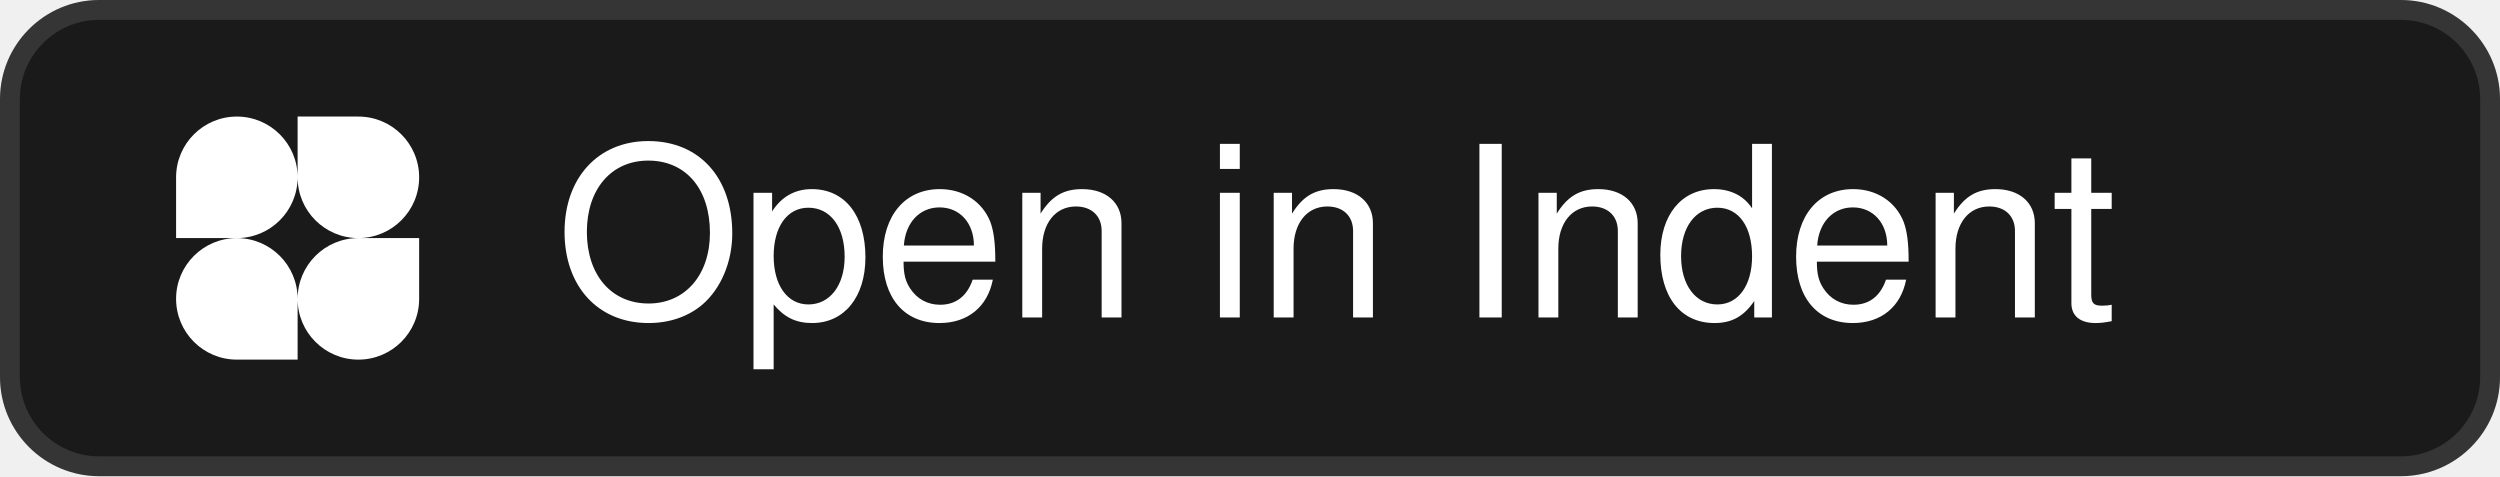
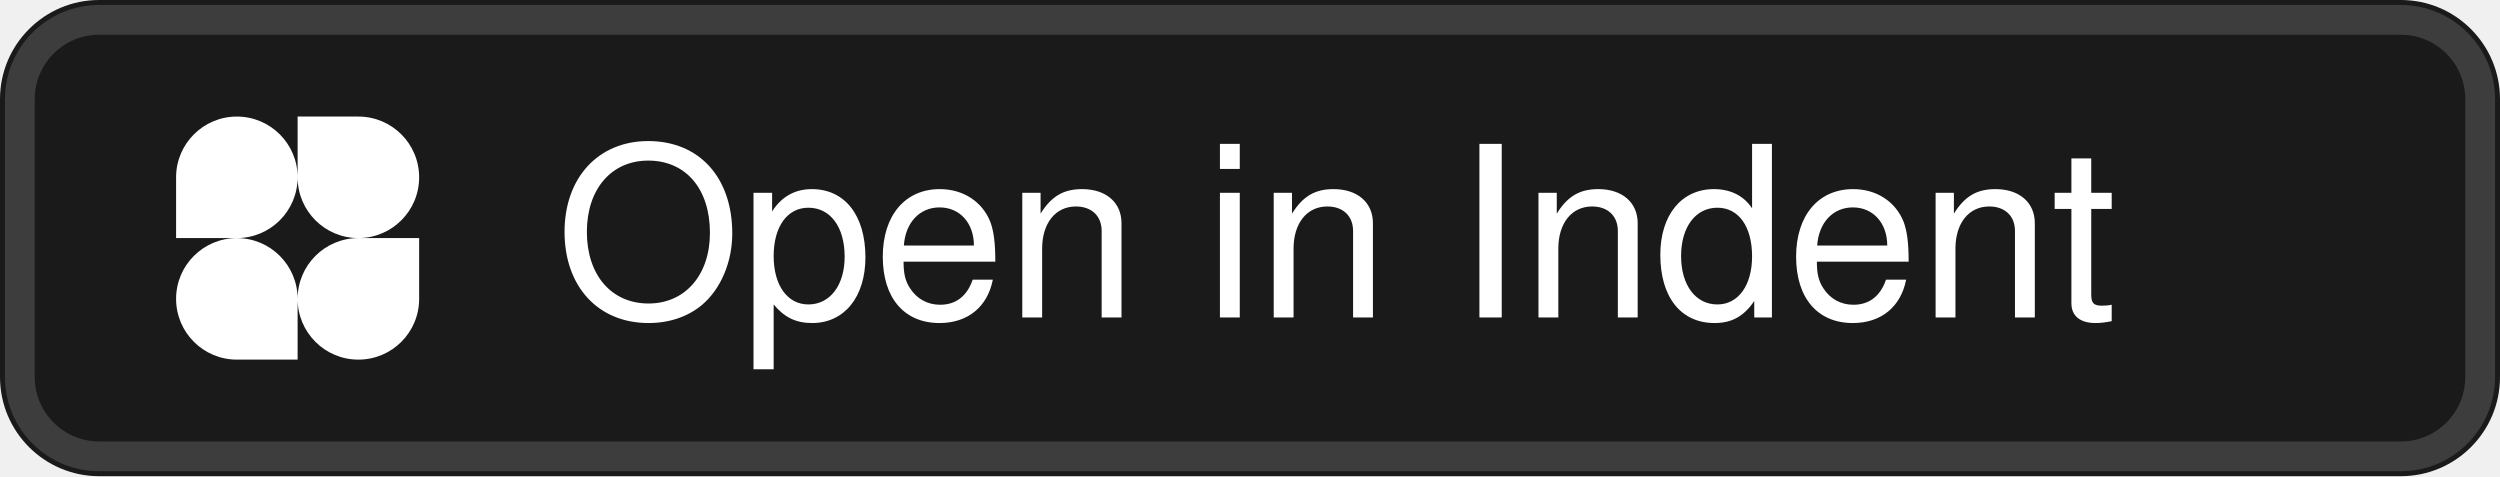
<svg xmlns="http://www.w3.org/2000/svg" width="126" height="24" viewBox="0 0 126 24" role="img" aria-label="Open in Indent">
  <defs>
    <clipPath id="clip-a">
      <rect x="0" y="0" width="126" height="24" rx="5" />
    </clipPath>
  </defs>
  <style>
    .bg { fill: #1A1A1A; }
-     .bd { stroke: rgba(255,255,255,0.12); }
+     .bd { stroke: #3D3D3D; }
    .fg { fill: #FFFFFF; }
    @media (prefers-color-scheme: dark) {
      .bg { fill: #F0F0F0; }
-       .bd { stroke: rgba(0,0,0,0.12); }
+       .bd { stroke: #D0D0D0; }
      .fg { fill: #1A1A1A; }
    }
  </style>
  <rect x="0" y="0" width="126" height="24" rx="5" class="bg" />
-   <rect x="0.5" y="0.5" width="125" height="23" rx="4.5" fill="none" class="bd" clip-path="url(#clip-a)" />
+   <rect x="1" y="1" width="124" height="22" rx="4" fill="none" class="bd" stroke-width="1.5" clip-path="url(#clip-a)" />
  <svg x="8" y="5" width="14" height="14" viewBox="0 0 16 16" fill="none">
    <path fill-rule="evenodd" clip-rule="evenodd" d="M4.5 8a3.5 3.5 0 100 7H8v-3.5a3.5 3.5 0 107 0V8h-3.5a3.5 3.5 0 100-7H8v3.5a3.5 3.5 0 10-7 0V8h3.5zm0 0A3.5 3.5 0 008 4.5 3.5 3.5 0 0011.5 8 3.5 3.5 0 008 11.5 3.5 3.5 0 004.5 8z" class="fg" />
  </svg>
  <text x="28" y="16" class="fg" font-family="-apple-system,BlinkMacSystemFont,'Segoe UI',Helvetica,Arial,sans-serif" font-size="12" font-weight="500">Open in Indent</text>
</svg>
